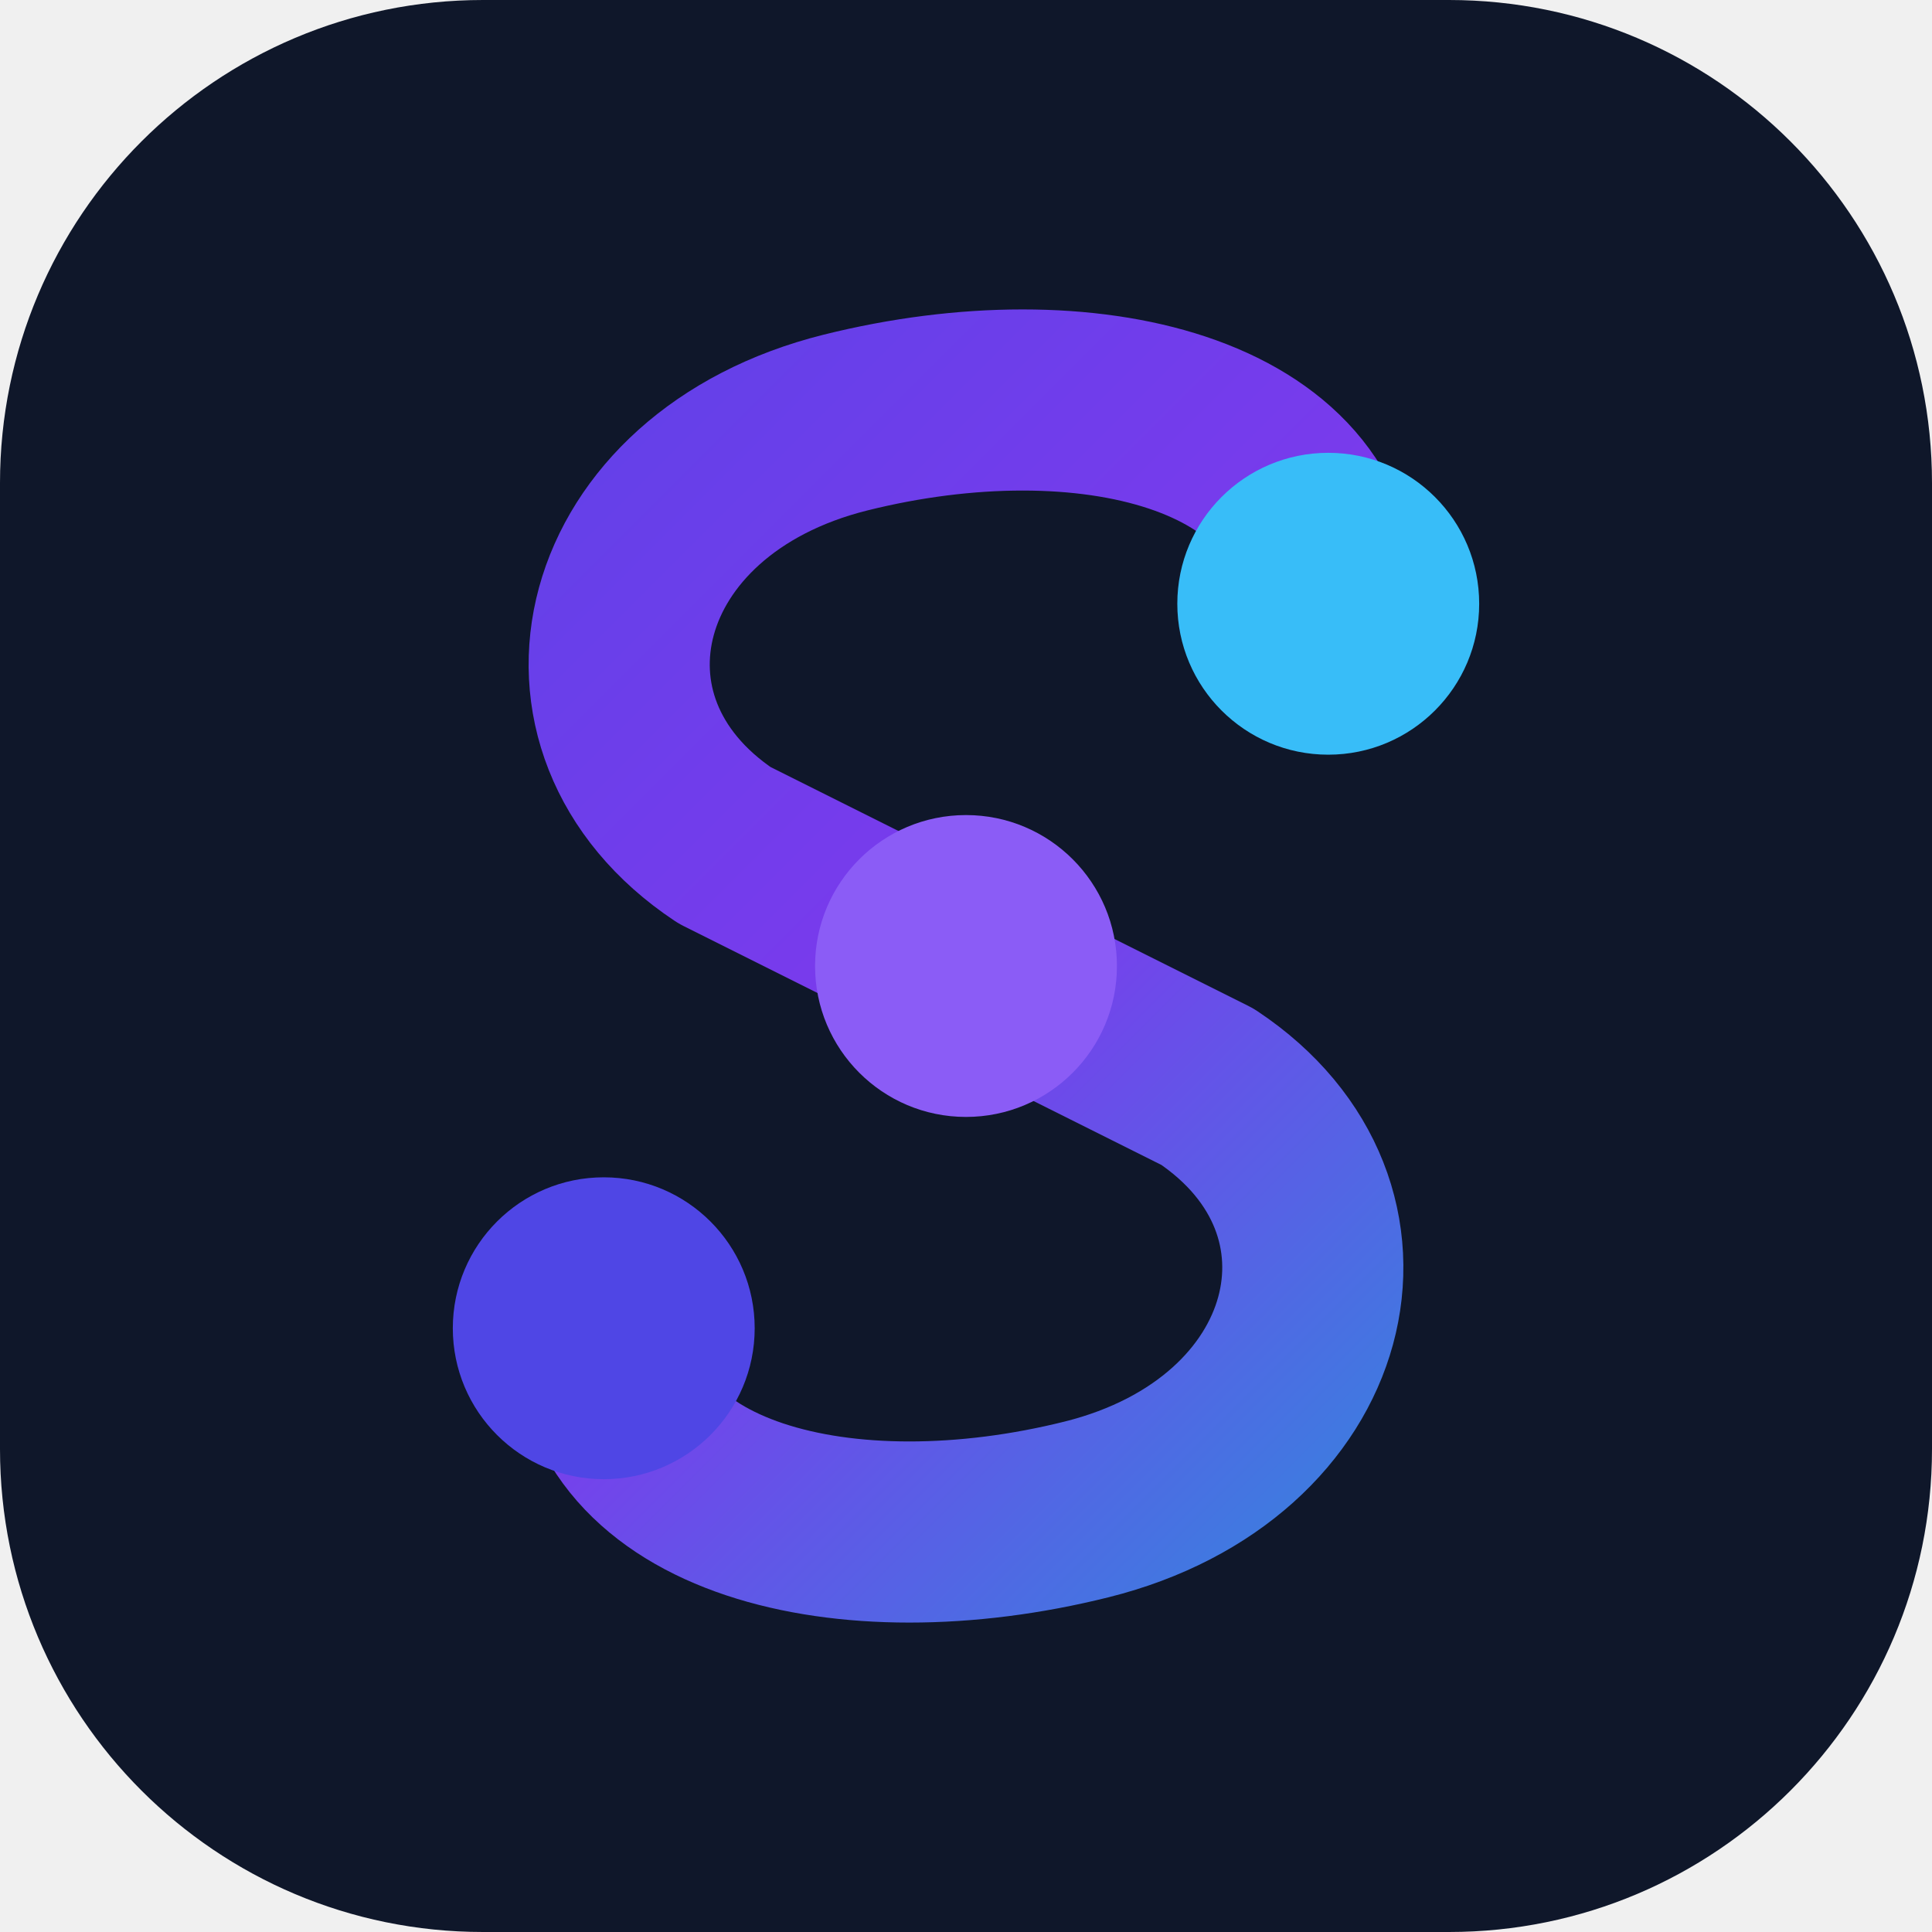
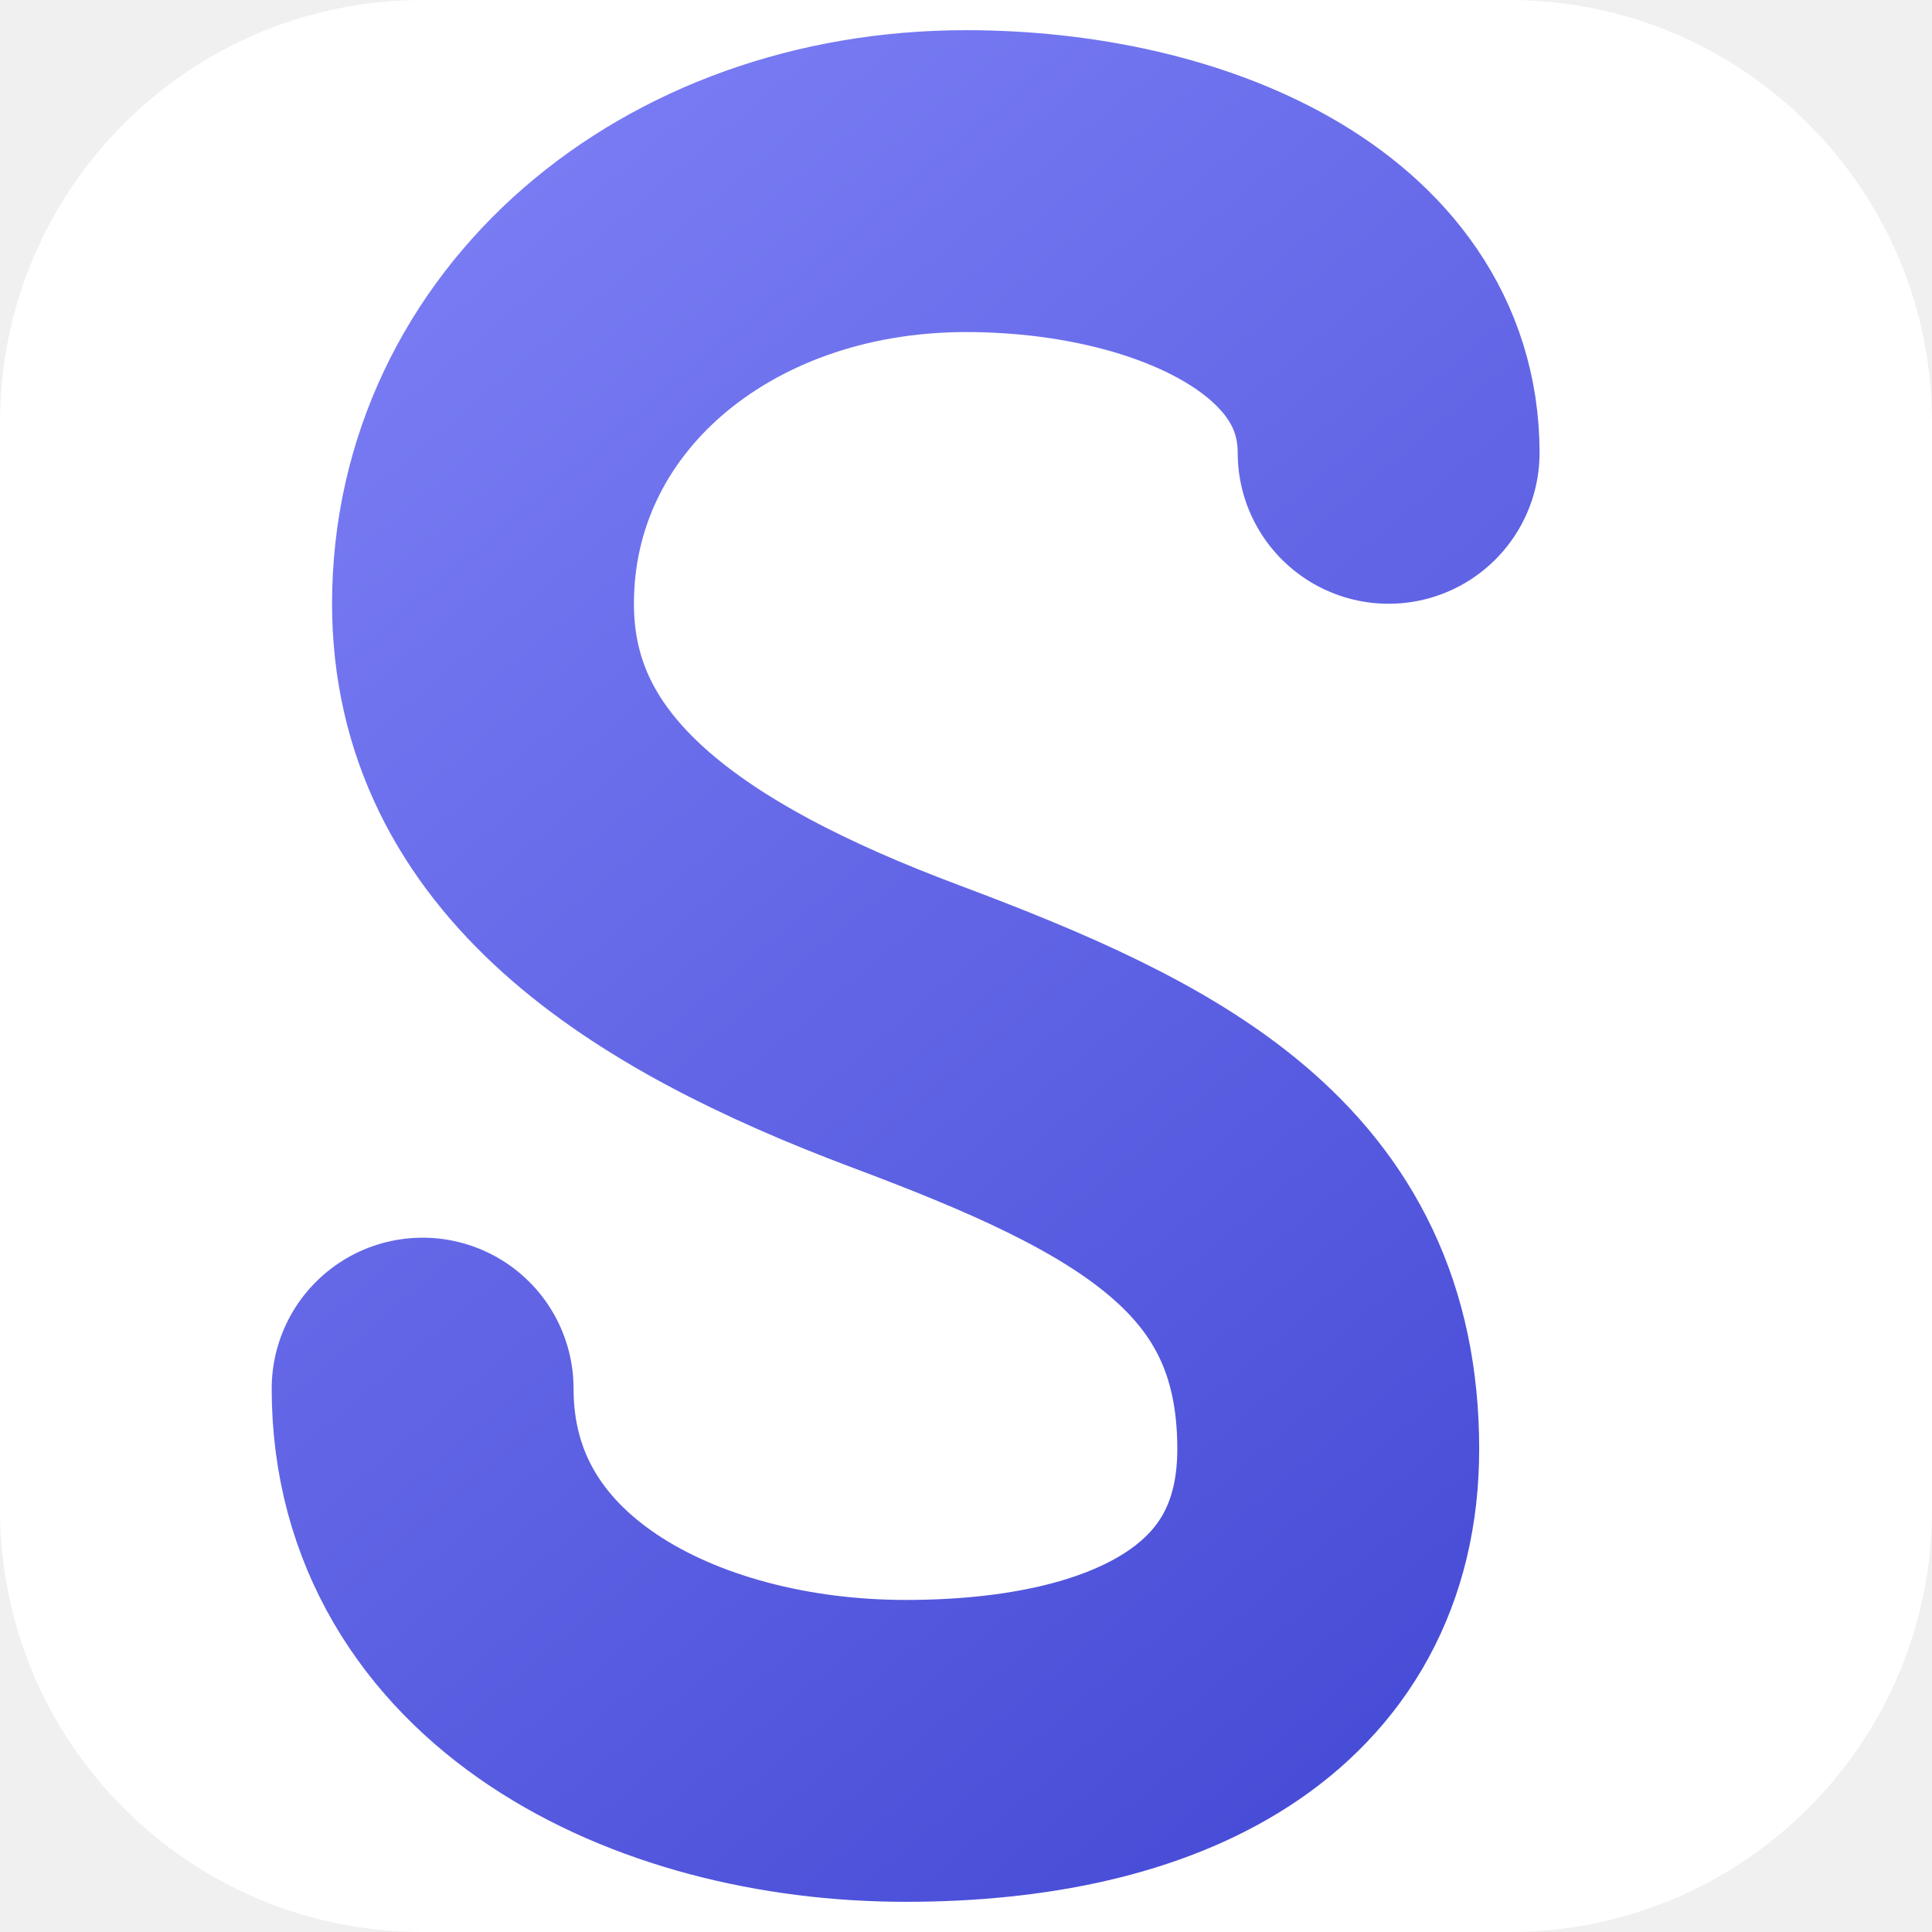
<svg xmlns="http://www.w3.org/2000/svg" viewBox="0 0 64 64" fill="none">
  <defs>
-     <linearGradient id="sqPrimaryGrad" x1="4" y1="4" x2="60" y2="60" gradientUnits="userSpaceOnUse">
-       <stop offset="0%" stop-color="#4F46E5" />
-       <stop offset="50%" stop-color="#7C3AED" />
-       <stop offset="100%" stop-color="#06B6D4" />
+     <linearGradient id="fvG" x1="10" y1="6" x2="54" y2="58" gradientUnits="userSpaceOnUse">
+       <stop offset="0%" stop-color="#7C7FF5" />
+       <stop offset="100%" stop-color="#4348D4" />
    </linearGradient>
  </defs>
-   <rect width="64" height="64" rx="16" fill="#0F172A" />
-   <path d="M 44 20 C 44 14 36 12 28 14 C 20 16 18 24 24 28 L 40 36 C 46 40 44 48 36 50 C 28 52 20 50 20 44" stroke="url(#sqPrimaryGrad)" stroke-width="6" stroke-linecap="round" stroke-linejoin="round" />
-   <circle cx="44" cy="20" r="5" fill="#38BDF8" />
-   <circle cx="32" cy="32" r="5" fill="#8B5CF6" />
-   <circle cx="20" cy="44" r="5" fill="#4F46E5" />
+   <rect width="64" height="64" rx="14" fill="white" />
+   <path d="M 46 15 C 46 9, 39 6, 32 6 C 23 6, 16 12, 16 20 C 16 27, 22 31, 30 34 C 38 37, 44 40, 44 48 C 44 55, 38 58, 30 58 C 22 58, 14 54, 14 46" stroke="url(#fvG)" stroke-width="10" stroke-linecap="round" stroke-linejoin="round" fill="none" />
</svg>
